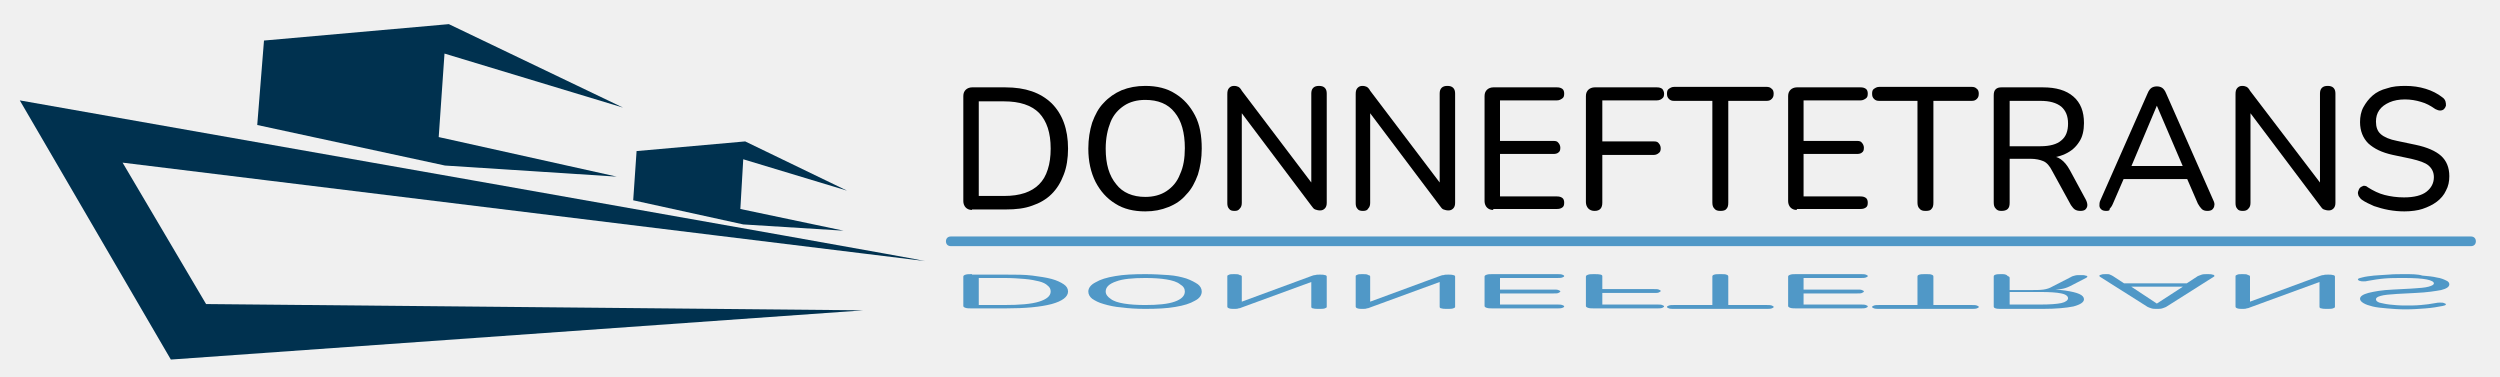
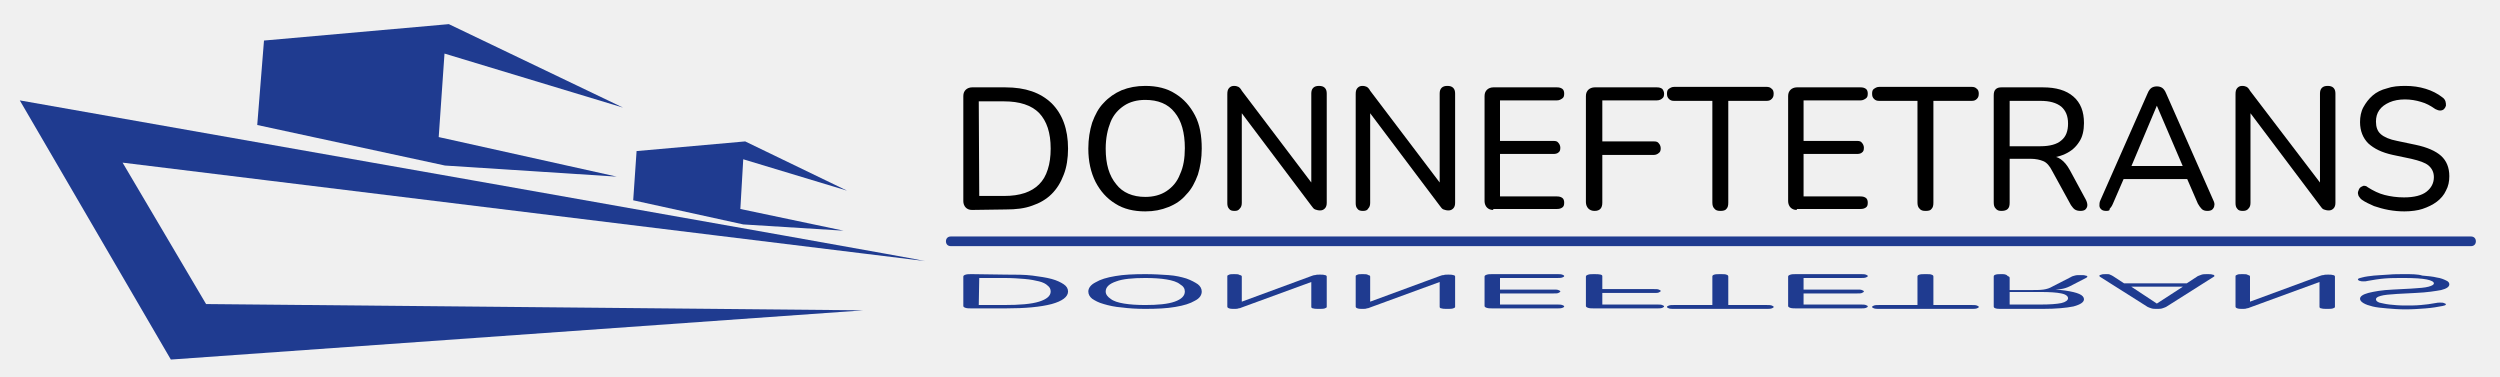
<svg xmlns="http://www.w3.org/2000/svg" version="1.1" id="Слой_1" x="0px" y="0px" viewBox="0 0 518 78" style="enable-background:new 0 0 518 78;" xml:space="preserve">
  <style type="text/css">
- 	.st0{fill:#F2F2F2;}
- 	.st1{fill:#00314F;}
- 	.st2{opacity:0.13;}
- 	.st3{fill:none;stroke:url(#SVGID_1_);stroke-width:3;stroke-miterlimit:10;}
- 	.st4{fill:none;stroke:url(#SVGID_00000163064413777397230410000011297030902110148508_);stroke-width:3;stroke-miterlimit:10;}
- 	.st5{fill:none;stroke:url(#SVGID_00000105385139649756947250000003400580196181331348_);stroke-width:3;stroke-miterlimit:10;}
- 	.st6{fill:none;stroke:url(#SVGID_00000068666067885187883430000017256011402800520105_);stroke-width:3;stroke-miterlimit:10;}
- 	.st7{fill:none;stroke:url(#SVGID_00000111161558146996014450000017828540973118001056_);stroke-width:3;stroke-miterlimit:10;}
- 	.st8{fill:none;stroke:url(#SVGID_00000134229367387125440860000014344494850505013124_);stroke-width:3;stroke-miterlimit:10;}
- 	.st9{fill:none;stroke:#000000;stroke-width:3;stroke-miterlimit:10;}
- 	.st10{opacity:7.000000e-02;}
- 	.st11{fill:none;stroke:url(#SVGID_00000109711239441147112210000012842222423238472639_);stroke-width:3;stroke-miterlimit:10;}
- 	.st12{fill:none;stroke:url(#SVGID_00000080920058161655656080000005412821301603902360_);stroke-width:3;stroke-miterlimit:10;}
- 	.st13{fill:none;stroke:url(#SVGID_00000052824648039062867100000009953730063115438507_);stroke-width:3;stroke-miterlimit:10;}
- 	.st14{fill:none;stroke:url(#SVGID_00000101791286907613257130000000575036049428219543_);stroke-width:3;stroke-miterlimit:10;}
- 	.st15{fill:none;stroke:url(#SVGID_00000096737830686118762950000000928159057113932725_);stroke-width:3;stroke-miterlimit:10;}
- 	.st16{fill:none;stroke:url(#SVGID_00000120543895062365631920000015496753830244348311_);stroke-width:3;stroke-miterlimit:10;}
- 	.st17{fill:none;stroke:url(#SVGID_00000032642336138295251310000009045342835184481959_);stroke-width:3;stroke-miterlimit:10;}
- 	.st18{fill:none;stroke:url(#SVGID_00000051369471985966000800000009827183630142916022_);stroke-width:3;stroke-miterlimit:10;}
- 	.st19{fill:none;stroke:url(#SVGID_00000131350409090011105250000000472111461968810880_);stroke-width:3;stroke-miterlimit:10;}
- 	.st20{fill:none;stroke:url(#SVGID_00000181078548575570360910000004558141175085203347_);stroke-width:3;stroke-miterlimit:10;}
- 	.st21{fill:none;stroke:url(#SVGID_00000157274132229851043200000018347375082110533040_);stroke-width:3;stroke-miterlimit:10;}
- 	.st22{fill:none;stroke:url(#SVGID_00000145039812285116588360000013443097673513836434_);stroke-width:3;stroke-miterlimit:10;}
- 	.st23{fill:#FFFFFF;}
- 	.st24{fill:#5098C7;}
- 	.st25{fill:none;}
- 	.st26{fill:#020C16;}
- 	.st27{opacity:0.29;}
- 	.st28{fill:none;stroke:#00314F;stroke-miterlimit:10;}
- 	.st29{fill:#5098C7;stroke:#FFFFFF;stroke-miterlimit:10;}
- 	.st30{fill:none;stroke:#FFFFFF;stroke-miterlimit:10;}
- 	.st31{fill:#F7931E;stroke:#5098C7;stroke-width:5;stroke-miterlimit:10;}
- 	.st32{fill:none;stroke:#5098C7;stroke-width:5;stroke-miterlimit:10;}
- 	.st33{fill:none;stroke:#5098C7;stroke-width:2;stroke-linecap:round;stroke-miterlimit:10;}
- 	.st34{fill:none;stroke:#4D4D4D;stroke-miterlimit:10;}
- 	.st35{opacity:0.65;fill:url(#SVGID_00000029035135536039705860000012223363526901660041_);}
- 	.st36{opacity:0.69;fill:url(#SVGID_00000031899025688175561760000015814370534809778085_);}
- 	.st37{fill:none;stroke:#FFFFFF;stroke-width:2;stroke-linecap:round;stroke-miterlimit:10;}
- 	.st38{fill:none;stroke:#B3B3B3;stroke-miterlimit:10;}
- 	.st39{fill:none;stroke:#999999;stroke-miterlimit:10;}
- 	.st40{fill:#1E556B;}
- 	.st41{fill:#CFD8DC;}
- 	.st42{fill:none;stroke:#00314F;stroke-width:3;stroke-miterlimit:10;}
- 	.st43{fill-rule:evenodd;clip-rule:evenodd;fill:#231F20;}
- 	.st44{fill-rule:evenodd;clip-rule:evenodd;fill:#58595B;}
- 	.st45{fill-rule:evenodd;clip-rule:evenodd;fill:#FFFFFF;}
- 	.st46{fill-rule:evenodd;clip-rule:evenodd;fill:#EFBA27;}
- 	.st47{fill-rule:evenodd;clip-rule:evenodd;fill:#DEA02E;}
- 	.st48{fill-rule:evenodd;clip-rule:evenodd;fill:#D48B31;}
- 	.st49{fill:#414042;}
- 	.st50{fill-rule:evenodd;clip-rule:evenodd;fill:#939598;}
- 	.st51{fill:#231F20;}
- 	.st52{fill-rule:evenodd;clip-rule:evenodd;fill:#414042;}
- 	.st53{fill-rule:evenodd;clip-rule:evenodd;fill:#808285;}
- 	.st54{fill-rule:evenodd;clip-rule:evenodd;fill:#A7A9AC;}
- 	.st55{fill-rule:evenodd;clip-rule:evenodd;fill:#BCBEC0;}
- 	.st56{fill-rule:evenodd;clip-rule:evenodd;fill:#D1D3D4;}
- 	.st57{fill-rule:evenodd;clip-rule:evenodd;fill:#6D6E71;}
- 	.st58{fill-rule:evenodd;clip-rule:evenodd;fill:#D9252C;}
- 	.st59{fill-rule:evenodd;clip-rule:evenodd;fill:#B9272E;}
- 	.st60{fill-rule:evenodd;clip-rule:evenodd;fill:#FFDD10;}
- 	.st61{fill:#A7A9AC;}
- 	.st62{fill-rule:evenodd;clip-rule:evenodd;fill:#F58220;}
- 	.st63{fill-rule:evenodd;clip-rule:evenodd;fill:#077CA9;}
- 	.st64{fill:#15608A;}
- 	.st65{fill-rule:evenodd;clip-rule:evenodd;fill:#BAD5DE;}
- 	.st66{fill-rule:evenodd;clip-rule:evenodd;fill:#0095DA;}
- 	.st67{fill-rule:evenodd;clip-rule:evenodd;fill:#D3E3EA;}
- 	.st68{fill-rule:evenodd;clip-rule:evenodd;fill:#FACB37;}
- 	.st69{fill:#DEA02E;}
- 	.st70{fill:#FACB37;}
- 	.st71{fill:#58595B;}
- 	.st72{fill-rule:evenodd;clip-rule:evenodd;fill:#E6E7E8;}
- 	.st73{fill-rule:evenodd;clip-rule:evenodd;fill:#ED1C24;}
- 	.st74{fill:#808285;}
- 	.st75{fill-rule:evenodd;clip-rule:evenodd;fill:#11618C;}
- 	.st76{fill:#077CA9;}
- 	.st77{fill:#EFBA27;}
- 	.st78{fill:#6D6E71;}
- 	.st79{fill:#BCBEC0;}
- 	.st80{fill-rule:evenodd;clip-rule:evenodd;fill:#90BFCD;}
- 	.st81{fill:#11618C;}
- 	.st82{fill-rule:evenodd;clip-rule:evenodd;fill:#1A5A81;}
- 	.st83{fill-rule:evenodd;clip-rule:evenodd;fill:#A92930;}
- 	.st84{fill:#D9252C;}
- 	.st85{fill:#A92930;}
- 	.st86{fill:#1A5A81;}
- 	.st87{fill:#5099C8;}
- 	.st88{fill:none;stroke:#5099C8;stroke-width:2;stroke-linecap:round;stroke-miterlimit:10;}
- 	.st89{fill:none;stroke:#5099C8;stroke-width:7;stroke-linecap:round;stroke-miterlimit:10;}
- 	.st90{fill:none;stroke:#5099C8;stroke-width:3;stroke-linecap:round;stroke-miterlimit:10;}
- 	.st91{opacity:0.69;fill:url(#SVGID_00000083804969834674297930000001899578578823464083_);}
- 	.st92{fill:none;stroke:#FFFFFF;stroke-linecap:round;stroke-miterlimit:10;}
+ 	.st0{fill:#1F3B90;}
</style>
  <g>
-     <polygon class="st1" points="127.8,36.6 92.2,34.3 53.3,25.9 54.7,8.4 93,5 129.1,22.3 92.1,11.1 90.9,28.4  " />
-     <polygon class="st1" points="175.5,39.5 154.4,29.3 131.9,31.3 131.2,41.5 154,46.5 174.8,47.8 153.4,43.3 154,33  " />
-     <path class="st1" d="M42.7,63l136.2,1.3L35.4,74.5L4.1,20.8c0,0,187.3,33,187.6,33.3L25.4,33.7L42.7,63z" />
+     <g>
+       <polygon class="st0" points="127.8,36.6 92.2,34.3 53.3,25.9 54.7,8.4 93,5 129.1,22.3 92.1,11.1 90.9,28.4   " />
+       <polygon class="st0" points="175.5,39.5 154.4,29.3 131.9,31.3 131.2,41.5 154,46.5 174.8,47.8 153.4,43.3 154,33   " />
+       <path class="st0" d="M42.7,63l136.2,1.3L35.4,74.5L4.1,20.8c0,0,187.3,33,187.6,33.3L25.4,33.7L42.7,63z" />
+     </g>
  </g>
  <g>
-     <path d="M201.4,43.5c-0.6,0-1-0.2-1.3-0.5s-0.5-0.8-0.5-1.3V19.9c0-0.6,0.2-1,0.5-1.3c0.3-0.3,0.8-0.5,1.3-0.5h6.9   c4.2,0,7.3,1.1,9.6,3.3c2.2,2.2,3.4,5.3,3.4,9.4c0,2-0.3,3.9-0.9,5.4c-0.6,1.6-1.4,2.9-2.5,4c-1.1,1.1-2.5,1.9-4,2.4   c-1.6,0.6-3.4,0.8-5.5,0.8H201.4z M202.9,40.6h5.2c1.6,0,3-0.2,4.2-0.6c1.2-0.4,2.2-1,3-1.8c0.8-0.8,1.4-1.8,1.8-3.1   c0.4-1.2,0.6-2.7,0.6-4.3c0-3.3-0.8-5.7-2.4-7.4c-1.6-1.6-4-2.4-7.3-2.4h-5.2V40.6z" />
-     <path d="M237.3,43.8c-2.4,0-4.5-0.5-6.2-1.6c-1.8-1.1-3.1-2.6-4.1-4.5c-1-2-1.5-4.3-1.5-6.9c0-2,0.3-3.8,0.8-5.4   c0.6-1.6,1.3-3,2.4-4.1c1-1.1,2.3-2,3.7-2.6c1.5-0.6,3.1-0.9,4.9-0.9c2.4,0,4.5,0.5,6.2,1.6c1.8,1.1,3.1,2.6,4.1,4.5   c1,1.9,1.4,4.2,1.4,6.9c0,2-0.3,3.8-0.8,5.4c-0.6,1.6-1.3,3-2.4,4.1c-1,1.2-2.2,2-3.7,2.6S239.1,43.8,237.3,43.8z M237.3,40.8   c1.7,0,3.2-0.4,4.4-1.2c1.2-0.8,2.2-1.9,2.8-3.5c0.7-1.5,1-3.3,1-5.4c0-3.2-0.7-5.7-2.1-7.4c-1.4-1.8-3.5-2.6-6.1-2.6   c-1.7,0-3.2,0.4-4.4,1.2c-1.2,0.8-2.2,1.9-2.8,3.4c-0.6,1.5-1,3.3-1,5.5c0,3.2,0.7,5.6,2.2,7.4C232.6,39.9,234.7,40.8,237.3,40.8z" />
-     <path d="M255.8,43.7c-0.5,0-0.9-0.1-1.1-0.4c-0.3-0.3-0.4-0.7-0.4-1.2V19.5c0-0.6,0.1-1,0.4-1.3c0.3-0.3,0.6-0.4,1-0.4   c0.4,0,0.7,0.1,0.9,0.2s0.5,0.4,0.7,0.8L272.6,39h-0.9V19.4c0-0.5,0.1-0.9,0.4-1.2c0.3-0.3,0.7-0.4,1.2-0.4s0.9,0.1,1.2,0.4   s0.4,0.7,0.4,1.2v22.6c0,0.5-0.1,0.9-0.4,1.2c-0.3,0.3-0.6,0.4-1,0.4c-0.4,0-0.7-0.1-1-0.2s-0.5-0.4-0.8-0.8l-15.2-20.2h0.8v19.6   c0,0.5-0.1,0.9-0.4,1.2C256.6,43.6,256.3,43.7,255.8,43.7z" />
-     <path d="M282.4,43.7c-0.5,0-0.9-0.1-1.1-0.4c-0.3-0.3-0.4-0.7-0.4-1.2V19.5c0-0.6,0.1-1,0.4-1.3c0.3-0.3,0.6-0.4,1-0.4   c0.4,0,0.7,0.1,0.9,0.2s0.5,0.4,0.7,0.8L299.2,39h-0.9V19.4c0-0.5,0.1-0.9,0.4-1.2c0.3-0.3,0.7-0.4,1.2-0.4s0.9,0.1,1.2,0.4   s0.4,0.7,0.4,1.2v22.6c0,0.5-0.1,0.9-0.4,1.2c-0.3,0.3-0.6,0.4-1,0.4c-0.4,0-0.7-0.1-1-0.2s-0.5-0.4-0.8-0.8l-15.2-20.2h0.8v19.6   c0,0.5-0.1,0.9-0.4,1.2C283.3,43.6,282.9,43.7,282.4,43.7z" />
-     <path d="M309.4,43.5c-0.6,0-1-0.2-1.3-0.5s-0.5-0.8-0.5-1.3V19.9c0-0.6,0.2-1,0.5-1.3c0.3-0.3,0.8-0.5,1.3-0.5h13.2   c0.5,0,0.8,0.1,1.1,0.3c0.3,0.2,0.4,0.6,0.4,1c0,0.5-0.1,0.8-0.4,1c-0.3,0.2-0.6,0.4-1.1,0.4h-11.8v8.4h11.1c0.5,0,0.8,0.1,1,0.4   c0.2,0.2,0.4,0.6,0.4,1c0,0.5-0.1,0.8-0.4,1c-0.2,0.2-0.6,0.3-1,0.3h-11.1v8.8h11.8c0.5,0,0.8,0.1,1.1,0.3c0.3,0.2,0.4,0.6,0.4,1   c0,0.5-0.1,0.8-0.4,1s-0.6,0.3-1.1,0.3H309.4z" />
-     <path d="M330.4,43.7c-0.6,0-1-0.2-1.3-0.5c-0.3-0.3-0.5-0.8-0.5-1.3v-22c0-0.6,0.2-1,0.5-1.3c0.3-0.3,0.8-0.5,1.3-0.5h12.9   c0.5,0,0.8,0.1,1.1,0.3c0.2,0.2,0.4,0.6,0.4,1c0,0.5-0.1,0.8-0.4,1c-0.2,0.2-0.6,0.4-1.1,0.4H332v8.5h10.7c0.5,0,0.8,0.1,1,0.4   c0.2,0.2,0.4,0.6,0.4,1c0,0.5-0.1,0.8-0.4,1c-0.2,0.2-0.6,0.4-1,0.4H332v9.9C332,43.1,331.5,43.7,330.4,43.7z" />
-     <path d="M356.5,43.7c-0.6,0-1-0.1-1.3-0.5c-0.3-0.3-0.4-0.7-0.4-1.3V20.9h-7.9c-0.5,0-0.8-0.1-1.1-0.4c-0.3-0.3-0.4-0.6-0.4-1.1   c0-0.5,0.1-0.8,0.4-1c0.3-0.2,0.6-0.4,1.1-0.4H366c0.5,0,0.8,0.1,1.1,0.4c0.3,0.2,0.4,0.6,0.4,1c0,0.5-0.1,0.8-0.4,1.1   s-0.6,0.4-1.1,0.4h-7.9V42c0,0.6-0.1,1-0.4,1.3C357.5,43.6,357,43.7,356.5,43.7z" />
-     <path d="M372.3,43.5c-0.6,0-1-0.2-1.3-0.5s-0.5-0.8-0.5-1.3V19.9c0-0.6,0.2-1,0.5-1.3c0.3-0.3,0.8-0.5,1.3-0.5h13.2   c0.5,0,0.8,0.1,1.1,0.3c0.3,0.2,0.4,0.6,0.4,1c0,0.5-0.1,0.8-0.4,1c-0.3,0.2-0.6,0.4-1.1,0.4h-11.8v8.4h11.1c0.5,0,0.8,0.1,1,0.4   c0.2,0.2,0.4,0.6,0.4,1c0,0.5-0.1,0.8-0.4,1c-0.2,0.2-0.6,0.3-1,0.3h-11.1v8.8h11.8c0.5,0,0.8,0.1,1.1,0.3c0.3,0.2,0.4,0.6,0.4,1   c0,0.5-0.1,0.8-0.4,1s-0.6,0.3-1.1,0.3H372.3z" />
-     <path d="M399,43.7c-0.6,0-1-0.1-1.3-0.5c-0.3-0.3-0.4-0.7-0.4-1.3V20.9h-7.9c-0.5,0-0.8-0.1-1.1-0.4c-0.3-0.3-0.4-0.6-0.4-1.1   c0-0.5,0.1-0.8,0.4-1c0.3-0.2,0.6-0.4,1.1-0.4h19.1c0.5,0,0.8,0.1,1.1,0.4c0.3,0.2,0.4,0.6,0.4,1c0,0.5-0.1,0.8-0.4,1.1   s-0.6,0.4-1.1,0.4h-7.9V42c0,0.6-0.1,1-0.4,1.3C400,43.6,399.6,43.7,399,43.7z" />
-     <path d="M414.7,43.7c-0.5,0-0.9-0.1-1.2-0.5c-0.3-0.3-0.4-0.7-0.4-1.3V19.8c0-0.6,0.1-1,0.4-1.3c0.3-0.3,0.7-0.4,1.2-0.4h8.6   c2.7,0,4.8,0.6,6.3,1.9c1.5,1.3,2.2,3.1,2.2,5.5c0,1.5-0.3,2.9-1,3.9c-0.7,1.1-1.6,1.9-2.9,2.5c-1.3,0.6-2.8,0.9-4.6,0.9l0.4-0.5   h0.8c1,0,1.8,0.2,2.5,0.7c0.7,0.5,1.3,1.2,1.9,2.3l3.3,6.1c0.2,0.4,0.3,0.8,0.3,1.1c0,0.4-0.2,0.7-0.4,0.9c-0.2,0.2-0.6,0.3-1,0.3   c-0.5,0-0.9-0.1-1.2-0.3s-0.5-0.5-0.8-0.9l-3.9-7.1c-0.5-1-1.1-1.7-1.8-2c-0.7-0.3-1.6-0.5-2.7-0.5h-4.3V42c0,0.6-0.1,1-0.4,1.3   C415.7,43.6,415.2,43.7,414.7,43.7z M416.4,30.3h6.4c1.9,0,3.4-0.4,4.3-1.2c1-0.8,1.4-2,1.4-3.5c0-1.6-0.5-2.7-1.4-3.5   c-1-0.8-2.4-1.2-4.3-1.2h-6.4V30.3z" />
-     <path d="M436.4,43.7c-0.4,0-0.8-0.1-1-0.3S435,43,435,42.6c0-0.3,0-0.7,0.2-1.1l9.8-22.2c0.2-0.5,0.5-0.9,0.8-1.1   c0.3-0.2,0.7-0.3,1.1-0.3c0.4,0,0.8,0.1,1.1,0.3c0.3,0.2,0.6,0.6,0.8,1.1l9.8,22.2c0.2,0.4,0.3,0.8,0.2,1.1c0,0.3-0.2,0.6-0.4,0.8   c-0.2,0.2-0.6,0.3-1,0.3c-0.5,0-0.9-0.1-1.2-0.4s-0.5-0.6-0.8-1.1l-2.6-6l1.5,0.9h-15.4l1.5-0.9l-2.6,6c-0.2,0.5-0.5,0.9-0.7,1.1   C437.2,43.6,436.9,43.7,436.4,43.7z M446.9,21.9l-5.6,13.3l-0.9-0.8h13l-0.8,0.8L446.9,21.9L446.9,21.9z" />
-     <path d="M464.7,43.7c-0.5,0-0.9-0.1-1.1-0.4c-0.3-0.3-0.4-0.7-0.4-1.2V19.5c0-0.6,0.1-1,0.4-1.3c0.3-0.3,0.6-0.4,1-0.4   c0.4,0,0.7,0.1,0.9,0.2s0.5,0.4,0.7,0.8L481.6,39h-0.9V19.4c0-0.5,0.1-0.9,0.4-1.2c0.3-0.3,0.7-0.4,1.2-0.4s0.9,0.1,1.2,0.4   s0.4,0.7,0.4,1.2v22.6c0,0.5-0.1,0.9-0.4,1.2c-0.3,0.3-0.6,0.4-1,0.4c-0.4,0-0.7-0.1-1-0.2s-0.5-0.4-0.8-0.8l-15.2-20.2h0.8v19.6   c0,0.5-0.1,0.9-0.4,1.2C465.6,43.6,465.2,43.7,464.7,43.7z" />
-     <path d="M498.2,43.8c-1.1,0-2.2-0.1-3.3-0.3c-1.1-0.2-2.1-0.5-3-0.8c-0.9-0.4-1.8-0.8-2.5-1.3c-0.3-0.2-0.5-0.5-0.7-0.8   c-0.1-0.3-0.2-0.6-0.1-0.9c0.1-0.3,0.2-0.6,0.4-0.8c0.2-0.2,0.5-0.3,0.7-0.4c0.3,0,0.6,0,0.9,0.3c1.1,0.7,2.3,1.3,3.5,1.6   c1.2,0.3,2.5,0.5,4,0.5c2.1,0,3.7-0.4,4.7-1.2c1-0.8,1.5-1.8,1.5-3c0-1-0.4-1.8-1.1-2.4c-0.7-0.6-1.9-1-3.6-1.4l-3.8-0.8   c-2.3-0.5-3.9-1.3-5.1-2.4c-1.1-1.1-1.7-2.6-1.7-4.4c0-1.1,0.2-2.2,0.7-3.1c0.5-0.9,1.1-1.7,1.9-2.4c0.8-0.7,1.8-1.2,3-1.5   c1.1-0.4,2.4-0.5,3.8-0.5c1.5,0,2.9,0.2,4.2,0.6s2.5,1,3.5,1.8c0.3,0.2,0.5,0.5,0.6,0.8c0.1,0.3,0.1,0.6,0.1,0.9   c-0.1,0.3-0.2,0.5-0.4,0.7c-0.2,0.2-0.5,0.3-0.8,0.3c-0.3,0-0.6-0.1-1-0.3c-1-0.7-1.9-1.2-3-1.5c-1-0.3-2.1-0.5-3.3-0.5   c-1.2,0-2.3,0.2-3.2,0.6c-0.9,0.4-1.6,0.9-2.1,1.6c-0.5,0.7-0.7,1.5-0.7,2.4c0,1.1,0.3,2,1,2.6c0.7,0.6,1.8,1.1,3.4,1.4l3.8,0.8   c2.4,0.5,4.2,1.3,5.3,2.3s1.7,2.4,1.7,4.2c0,1.1-0.2,2.1-0.7,3c-0.4,0.9-1.1,1.7-1.9,2.3c-0.8,0.6-1.8,1.1-3,1.5   C501,43.6,499.6,43.8,498.2,43.8z" />
+     <path d="M201.4,43.5c-0.6,0-1-0.2-1.3-0.5s-0.5-0.8-0.5-1.3V19.9c0-0.6,0.2-1,0.5-1.3s0.8-0.5,1.3-0.5h6.9c4.2,0,7.3,1.1,9.6,3.3   c2.2,2.2,3.4,5.3,3.4,9.4c0,2-0.3,3.9-0.9,5.4c-0.6,1.6-1.4,2.9-2.5,4s-2.5,1.9-4,2.4c-1.6,0.6-3.4,0.8-5.5,0.8L201.4,43.5   L201.4,43.5z M202.9,40.6h5.2c1.6,0,3-0.2,4.2-0.6c1.2-0.4,2.2-1,3-1.8s1.4-1.8,1.8-3.1c0.4-1.2,0.6-2.7,0.6-4.3   c0-3.3-0.8-5.7-2.4-7.4c-1.6-1.6-4-2.4-7.3-2.4h-5.2L202.9,40.6L202.9,40.6z" />
+     <path d="M237.3,43.8c-2.4,0-4.5-0.5-6.2-1.6c-1.8-1.1-3.1-2.6-4.1-4.5c-1-2-1.5-4.3-1.5-6.9c0-2,0.3-3.8,0.8-5.4   c0.6-1.6,1.3-3,2.4-4.1c1-1.1,2.3-2,3.7-2.6c1.5-0.6,3.1-0.9,4.9-0.9c2.4,0,4.5,0.5,6.2,1.6c1.8,1.1,3.1,2.6,4.1,4.5   s1.4,4.2,1.4,6.9c0,2-0.3,3.8-0.8,5.4c-0.6,1.6-1.3,3-2.4,4.1c-1,1.2-2.2,2-3.7,2.6S239.1,43.8,237.3,43.8z M237.3,40.8   c1.7,0,3.2-0.4,4.4-1.2s2.2-1.9,2.8-3.5c0.7-1.5,1-3.3,1-5.4c0-3.2-0.7-5.7-2.1-7.4c-1.4-1.8-3.5-2.6-6.1-2.6   c-1.7,0-3.2,0.4-4.4,1.2c-1.2,0.8-2.2,1.9-2.8,3.4s-1,3.3-1,5.5c0,3.2,0.7,5.6,2.2,7.4C232.6,39.9,234.7,40.8,237.3,40.8z" />
+     <path d="M255.8,43.7c-0.5,0-0.9-0.1-1.1-0.4c-0.3-0.3-0.4-0.7-0.4-1.2V19.5c0-0.6,0.1-1,0.4-1.3c0.3-0.3,0.6-0.4,1-0.4   c0.4,0,0.7,0.1,0.9,0.2s0.5,0.4,0.7,0.8L272.6,39h-0.9V19.4c0-0.5,0.1-0.9,0.4-1.2c0.3-0.3,0.7-0.4,1.2-0.4s0.9,0.1,1.2,0.4   s0.4,0.7,0.4,1.2V42c0,0.5-0.1,0.9-0.4,1.2s-0.6,0.4-1,0.4s-0.7-0.1-1-0.2s-0.5-0.4-0.8-0.8l-15.2-20.2h0.8V42   c0,0.5-0.1,0.9-0.4,1.2C256.6,43.6,256.3,43.7,255.8,43.7z" />
+     <path d="M282.4,43.7c-0.5,0-0.9-0.1-1.1-0.4c-0.3-0.3-0.4-0.7-0.4-1.2V19.5c0-0.6,0.1-1,0.4-1.3s0.6-0.4,1-0.4s0.7,0.1,0.9,0.2   s0.5,0.4,0.7,0.8L299.2,39h-0.9V19.4c0-0.5,0.1-0.9,0.4-1.2c0.3-0.3,0.7-0.4,1.2-0.4s0.9,0.1,1.2,0.4s0.4,0.7,0.4,1.2V42   c0,0.5-0.1,0.9-0.4,1.2s-0.6,0.4-1,0.4s-0.7-0.1-1-0.2s-0.5-0.4-0.8-0.8l-15.2-20.2h0.8V42c0,0.5-0.1,0.9-0.4,1.2   C283.3,43.6,282.9,43.7,282.4,43.7z" />
+     <path d="M309.4,43.5c-0.6,0-1-0.2-1.3-0.5s-0.5-0.8-0.5-1.3V19.9c0-0.6,0.2-1,0.5-1.3s0.8-0.5,1.3-0.5h13.2c0.5,0,0.8,0.1,1.1,0.3   c0.3,0.2,0.4,0.6,0.4,1c0,0.5-0.1,0.8-0.4,1s-0.6,0.4-1.1,0.4h-11.8v8.4h11.1c0.5,0,0.8,0.1,1,0.4c0.2,0.2,0.4,0.6,0.4,1   c0,0.5-0.1,0.8-0.4,1c-0.2,0.2-0.6,0.3-1,0.3h-11.1v8.8h11.8c0.5,0,0.8,0.1,1.1,0.3c0.3,0.2,0.4,0.6,0.4,1c0,0.5-0.1,0.8-0.4,1   s-0.6,0.3-1.1,0.3h-13.2V43.5z" />
+     <path d="M330.4,43.7c-0.6,0-1-0.2-1.3-0.5s-0.5-0.8-0.5-1.3v-22c0-0.6,0.2-1,0.5-1.3s0.8-0.5,1.3-0.5h12.9c0.5,0,0.8,0.1,1.1,0.3   c0.2,0.2,0.4,0.6,0.4,1c0,0.5-0.1,0.8-0.4,1c-0.2,0.2-0.6,0.4-1.1,0.4H332v8.5h10.7c0.5,0,0.8,0.1,1,0.4c0.2,0.2,0.4,0.6,0.4,1   c0,0.5-0.1,0.8-0.4,1c-0.2,0.2-0.6,0.4-1,0.4H332V42C332,43.1,331.5,43.7,330.4,43.7z" />
+     <path d="M356.5,43.7c-0.6,0-1-0.1-1.3-0.5c-0.3-0.3-0.4-0.7-0.4-1.3v-21h-7.9c-0.5,0-0.8-0.1-1.1-0.4c-0.3-0.3-0.4-0.6-0.4-1.1   s0.1-0.8,0.4-1s0.6-0.4,1.1-0.4H366c0.5,0,0.8,0.1,1.1,0.4c0.3,0.2,0.4,0.6,0.4,1c0,0.5-0.1,0.8-0.4,1.1s-0.6,0.4-1.1,0.4h-7.9V42   c0,0.6-0.1,1-0.4,1.3C357.5,43.6,357,43.7,356.5,43.7z" />
+     <path d="M372.3,43.5c-0.6,0-1-0.2-1.3-0.5s-0.5-0.8-0.5-1.3V19.9c0-0.6,0.2-1,0.5-1.3s0.8-0.5,1.3-0.5h13.2c0.5,0,0.8,0.1,1.1,0.3   c0.3,0.2,0.4,0.6,0.4,1c0,0.5-0.1,0.8-0.4,1s-0.6,0.4-1.1,0.4h-11.8v8.4h11.1c0.5,0,0.8,0.1,1,0.4c0.2,0.2,0.4,0.6,0.4,1   c0,0.5-0.1,0.8-0.4,1c-0.2,0.2-0.6,0.3-1,0.3h-11.1v8.8h11.8c0.5,0,0.8,0.1,1.1,0.3c0.3,0.2,0.4,0.6,0.4,1c0,0.5-0.1,0.8-0.4,1   s-0.6,0.3-1.1,0.3h-13.2V43.5z" />
+     <path d="M399,43.7c-0.6,0-1-0.1-1.3-0.5c-0.3-0.3-0.4-0.7-0.4-1.3v-21h-7.9c-0.5,0-0.8-0.1-1.1-0.4c-0.3-0.3-0.4-0.6-0.4-1.1   s0.1-0.8,0.4-1s0.6-0.4,1.1-0.4h19.1c0.5,0,0.8,0.1,1.1,0.4c0.3,0.2,0.4,0.6,0.4,1c0,0.5-0.1,0.8-0.4,1.1s-0.6,0.4-1.1,0.4h-7.9V42   c0,0.6-0.1,1-0.4,1.3C400,43.6,399.6,43.7,399,43.7z" />
+     <path d="M414.7,43.7c-0.5,0-0.9-0.1-1.2-0.5c-0.3-0.3-0.4-0.7-0.4-1.3V19.8c0-0.6,0.1-1,0.4-1.3s0.7-0.4,1.2-0.4h8.6   c2.7,0,4.8,0.6,6.3,1.9s2.2,3.1,2.2,5.5c0,1.5-0.3,2.9-1,3.9c-0.7,1.1-1.6,1.9-2.9,2.5s-2.8,0.9-4.6,0.9l0.4-0.5h0.8   c1,0,1.8,0.2,2.5,0.7s1.3,1.2,1.9,2.3l3.3,6.1c0.2,0.4,0.3,0.8,0.3,1.1c0,0.4-0.2,0.7-0.4,0.9c-0.2,0.2-0.6,0.3-1,0.3   c-0.5,0-0.9-0.1-1.2-0.3s-0.5-0.5-0.8-0.9l-3.9-7.1c-0.5-1-1.1-1.7-1.8-2c-0.7-0.3-1.6-0.5-2.7-0.5h-4.3V42c0,0.6-0.1,1-0.4,1.3   S415.2,43.7,414.7,43.7z M416.4,30.3h6.4c1.9,0,3.4-0.4,4.3-1.2c1-0.8,1.4-2,1.4-3.5c0-1.6-0.5-2.7-1.4-3.5c-1-0.8-2.4-1.2-4.3-1.2   h-6.4V30.3z" />
+     <path d="M436.4,43.7c-0.4,0-0.8-0.1-1-0.3S435,43,435,42.6c0-0.3,0-0.7,0.2-1.1l9.8-22.2c0.2-0.5,0.5-0.9,0.8-1.1s0.7-0.3,1.1-0.3   s0.8,0.1,1.1,0.3c0.3,0.2,0.6,0.6,0.8,1.1l9.8,22.2c0.2,0.4,0.3,0.8,0.2,1.1c0,0.3-0.2,0.6-0.4,0.8c-0.2,0.2-0.6,0.3-1,0.3   c-0.5,0-0.9-0.1-1.2-0.4s-0.5-0.6-0.8-1.1l-2.6-6l1.5,0.9h-15.4l1.5-0.9l-2.6,6c-0.2,0.5-0.5,0.9-0.7,1.1   C437.2,43.6,436.9,43.7,436.4,43.7z M446.9,21.9l-5.6,13.3l-0.9-0.8h13l-0.8,0.8L446.9,21.9L446.9,21.9z" />
+     <path d="M464.7,43.7c-0.5,0-0.9-0.1-1.1-0.4c-0.3-0.3-0.4-0.7-0.4-1.2V19.5c0-0.6,0.1-1,0.4-1.3s0.6-0.4,1-0.4s0.7,0.1,0.9,0.2   s0.5,0.4,0.7,0.8L481.6,39h-0.9V19.4c0-0.5,0.1-0.9,0.4-1.2c0.3-0.3,0.7-0.4,1.2-0.4s0.9,0.1,1.2,0.4s0.4,0.7,0.4,1.2V42   c0,0.5-0.1,0.9-0.4,1.2s-0.6,0.4-1,0.4s-0.7-0.1-1-0.2s-0.5-0.4-0.8-0.8l-15.2-20.2h0.8V42c0,0.5-0.1,0.9-0.4,1.2   C465.6,43.6,465.2,43.7,464.7,43.7z" />
+     <path d="M498.2,43.8c-1.1,0-2.2-0.1-3.3-0.3c-1.1-0.2-2.1-0.5-3-0.8c-0.9-0.4-1.8-0.8-2.5-1.3c-0.3-0.2-0.5-0.5-0.7-0.8   c-0.1-0.3-0.2-0.6-0.1-0.9c0.1-0.3,0.2-0.6,0.4-0.8c0.2-0.2,0.5-0.3,0.7-0.4c0.3,0,0.6,0,0.9,0.3c1.1,0.7,2.3,1.3,3.5,1.6   s2.5,0.5,4,0.5c2.1,0,3.7-0.4,4.7-1.2s1.5-1.8,1.5-3c0-1-0.4-1.8-1.1-2.4c-0.7-0.6-1.9-1-3.6-1.4l-3.8-0.8   c-2.3-0.5-3.9-1.3-5.1-2.4c-1.1-1.1-1.7-2.6-1.7-4.4c0-1.1,0.2-2.2,0.7-3.1s1.1-1.7,1.9-2.4c0.8-0.7,1.8-1.2,3-1.5   c1.1-0.4,2.4-0.5,3.8-0.5c1.5,0,2.9,0.2,4.2,0.6s2.5,1,3.5,1.8c0.3,0.2,0.5,0.5,0.6,0.8s0.1,0.6,0.1,0.9c-0.1,0.3-0.2,0.5-0.4,0.7   c-0.2,0.2-0.5,0.3-0.8,0.3s-0.6-0.1-1-0.3c-1-0.7-1.9-1.2-3-1.5c-1-0.3-2.1-0.5-3.3-0.5c-1.2,0-2.3,0.2-3.2,0.6   c-0.9,0.4-1.6,0.9-2.1,1.6s-0.7,1.5-0.7,2.4c0,1.1,0.3,2,1,2.6s1.8,1.1,3.4,1.4l3.8,0.8c2.4,0.5,4.2,1.3,5.3,2.3   c1.1,1,1.7,2.4,1.7,4.2c0,1.1-0.2,2.1-0.7,3c-0.4,0.9-1.1,1.7-1.9,2.3s-1.8,1.1-3,1.5C501,43.6,499.6,43.8,498.2,43.8z" />
  </g>
  <g>
    <g>
-       <path class="st24" d="M201.4,56.8c-0.6,0-1,0-1.3,0.1s-0.5,0.2-0.5,0.4v6.1c0,0.2,0.2,0.3,0.5,0.4c0.3,0.1,0.8,0.1,1.3,0.1h6.9    c4.2,0,7.3-0.3,9.6-0.9c2.2-0.6,3.4-1.5,3.4-2.6c0-0.6-0.3-1.1-0.9-1.5c-0.6-0.4-1.4-0.8-2.5-1.1c-1.1-0.3-2.5-0.5-4-0.7    c-1.6-0.2-3.4-0.2-5.5-0.2H201.4z M202.9,57.6h5.2c1.6,0,3,0.1,4.2,0.2c1.2,0.1,2.2,0.3,3,0.5c0.8,0.2,1.4,0.5,1.8,0.9    c0.4,0.3,0.6,0.7,0.6,1.2c0,0.9-0.8,1.6-2.4,2.1c-1.6,0.5-4,0.7-7.3,0.7h-5.2V57.6z" />
+       <path class="st0" d="M201.4,56.8c-0.6,0-1,0-1.3,0.1s-0.5,0.2-0.5,0.4v6.1c0,0.2,0.2,0.3,0.5,0.4c0.3,0.1,0.8,0.1,1.3,0.1h6.9    c4.2,0,7.3-0.3,9.6-0.9c2.2-0.6,3.4-1.5,3.4-2.6c0-0.6-0.3-1.1-0.9-1.5c-0.6-0.4-1.4-0.8-2.5-1.1s-2.5-0.5-4-0.7    c-1.6-0.2-3.4-0.2-5.5-0.2L201.4,56.8L201.4,56.8z M202.9,57.6h5.2c1.6,0,3,0.1,4.2,0.2c1.2,0.1,2.2,0.3,3,0.5s1.4,0.5,1.8,0.9    c0.4,0.3,0.6,0.7,0.6,1.2c0,0.9-0.8,1.6-2.4,2.1c-1.6,0.5-4,0.7-7.3,0.7h-5.2L202.9,57.6L202.9,57.6z" />
    </g>
    <g>
-       <path class="st24" d="M237.3,56.8c-2.4,0-4.5,0.1-6.2,0.4c-1.8,0.3-3.1,0.7-4.1,1.3c-1,0.5-1.5,1.2-1.5,1.9c0,0.6,0.3,1.1,0.8,1.5    c0.6,0.4,1.3,0.8,2.4,1.1c1,0.3,2.3,0.6,3.7,0.7c1.5,0.2,3.1,0.3,4.9,0.3c2.4,0,4.5-0.1,6.2-0.4c1.8-0.3,3.1-0.7,4.1-1.3    c1-0.5,1.4-1.2,1.4-1.9c0-0.6-0.3-1.1-0.8-1.5c-0.6-0.4-1.3-0.8-2.4-1.2c-1-0.3-2.2-0.6-3.7-0.7S239.1,56.8,237.3,56.8z     M237.3,57.6c1.7,0,3.2,0.1,4.4,0.3c1.2,0.2,2.2,0.5,2.8,1c0.7,0.4,1,0.9,1,1.5c0,0.9-0.7,1.6-2.1,2.1c-1.4,0.5-3.5,0.7-6.1,0.7    c-1.7,0-3.2-0.1-4.4-0.3c-1.2-0.2-2.2-0.5-2.8-1c-0.6-0.4-1-0.9-1-1.5c0-0.9,0.7-1.6,2.2-2.1C232.6,57.8,234.7,57.6,237.3,57.6z" />
+       <path class="st0" d="M237.3,56.8c-2.4,0-4.5,0.1-6.2,0.4c-1.8,0.3-3.1,0.7-4.1,1.3c-1,0.5-1.5,1.2-1.5,1.9c0,0.6,0.3,1.1,0.8,1.5    c0.6,0.4,1.3,0.8,2.4,1.1c1,0.3,2.3,0.6,3.7,0.7c1.5,0.2,3.1,0.3,4.9,0.3c2.4,0,4.5-0.1,6.2-0.4c1.8-0.3,3.1-0.7,4.1-1.3    c1-0.5,1.4-1.2,1.4-1.9c0-0.6-0.3-1.1-0.8-1.5c-0.6-0.4-1.3-0.8-2.4-1.2c-1-0.3-2.2-0.6-3.7-0.7S239.1,56.8,237.3,56.8z     M237.3,57.6c1.7,0,3.2,0.1,4.4,0.3s2.2,0.5,2.8,1c0.7,0.4,1,0.9,1,1.5c0,0.9-0.7,1.6-2.1,2.1c-1.4,0.5-3.5,0.7-6.1,0.7    c-1.7,0-3.2-0.1-4.4-0.3s-2.2-0.5-2.8-1c-0.6-0.4-1-0.9-1-1.5c0-0.9,0.7-1.6,2.2-2.1C232.6,57.8,234.7,57.6,237.3,57.6z" />
    </g>
    <g>
-       <path class="st24" d="M255.8,56.8c-0.5,0-0.9,0-1.1,0.1c-0.3,0.1-0.4,0.2-0.4,0.3v6.3c0,0.2,0.1,0.3,0.4,0.4    c0.3,0.1,0.6,0.1,1,0.1c0.4,0,0.7,0,0.9-0.1c0.2,0,0.5-0.1,0.7-0.2l15.3-5.6h-0.9v5.5c0,0.1,0.1,0.3,0.4,0.3    c0.3,0.1,0.7,0.1,1.2,0.1s0.9,0,1.2-0.1s0.4-0.2,0.4-0.3v-6.3c0-0.1-0.1-0.3-0.4-0.3c-0.3-0.1-0.6-0.1-1-0.1c-0.4,0-0.7,0-1,0.1    c-0.3,0-0.5,0.1-0.8,0.2l-15.2,5.6h0.8v-5.5c0-0.1-0.1-0.3-0.4-0.3C256.6,56.8,256.3,56.8,255.8,56.8z" />
+       <path class="st0" d="M255.8,56.8c-0.5,0-0.9,0-1.1,0.1c-0.3,0.1-0.4,0.2-0.4,0.3v6.3c0,0.2,0.1,0.3,0.4,0.4c0.3,0.1,0.6,0.1,1,0.1    c0.4,0,0.7,0,0.9-0.1c0.2,0,0.5-0.1,0.7-0.2l15.3-5.6h-0.9v5.5c0,0.1,0.1,0.3,0.4,0.3c0.3,0.1,0.7,0.1,1.2,0.1s0.9,0,1.2-0.1    s0.4-0.2,0.4-0.3v-6.3c0-0.1-0.1-0.3-0.4-0.3c-0.3-0.1-0.6-0.1-1-0.1s-0.7,0-1,0.1c-0.3,0-0.5,0.1-0.8,0.2l-15.2,5.6h0.8v-5.5    c0-0.1-0.1-0.3-0.4-0.3C256.6,56.8,256.3,56.8,255.8,56.8z" />
    </g>
    <g>
-       <path class="st24" d="M282.4,56.8c-0.5,0-0.9,0-1.1,0.1c-0.3,0.1-0.4,0.2-0.4,0.3v6.3c0,0.2,0.1,0.3,0.4,0.4    c0.3,0.1,0.6,0.1,1,0.1c0.4,0,0.7,0,0.9-0.1c0.2,0,0.5-0.1,0.7-0.2l15.3-5.6h-0.9v5.5c0,0.1,0.1,0.3,0.4,0.3    c0.3,0.1,0.7,0.1,1.2,0.1s0.9,0,1.2-0.1s0.4-0.2,0.4-0.3v-6.3c0-0.1-0.1-0.3-0.4-0.3c-0.3-0.1-0.6-0.1-1-0.1c-0.4,0-0.7,0-1,0.1    c-0.3,0-0.5,0.1-0.8,0.2l-15.2,5.6h0.8v-5.5c0-0.1-0.1-0.3-0.4-0.3C283.3,56.8,282.9,56.8,282.4,56.8z" />
+       <path class="st0" d="M282.4,56.8c-0.5,0-0.9,0-1.1,0.1c-0.3,0.1-0.4,0.2-0.4,0.3v6.3c0,0.2,0.1,0.3,0.4,0.4c0.3,0.1,0.6,0.1,1,0.1    s0.7,0,0.9-0.1c0.2,0,0.5-0.1,0.7-0.2l15.3-5.6h-0.9v5.5c0,0.1,0.1,0.3,0.4,0.3c0.3,0.1,0.7,0.1,1.2,0.1s0.9,0,1.2-0.1    s0.4-0.2,0.4-0.3v-6.3c0-0.1-0.1-0.3-0.4-0.3c-0.3-0.1-0.6-0.1-1-0.1s-0.7,0-1,0.1c-0.3,0-0.5,0.1-0.8,0.2l-15.2,5.6h0.8v-5.5    c0-0.1-0.1-0.3-0.4-0.3C283.3,56.8,282.9,56.8,282.4,56.8z" />
    </g>
    <g>
-       <path class="st24" d="M309.4,56.8c-0.6,0-1,0-1.3,0.1s-0.5,0.2-0.5,0.4v6.1c0,0.2,0.2,0.3,0.5,0.4c0.3,0.1,0.8,0.1,1.3,0.1h13.2    c0.5,0,0.8,0,1.1-0.1c0.3-0.1,0.4-0.2,0.4-0.3c0-0.1-0.1-0.2-0.4-0.3c-0.3-0.1-0.6-0.1-1.1-0.1h-11.8v-2.3h11.1c0.5,0,0.8,0,1-0.1    c0.2-0.1,0.4-0.2,0.4-0.3c0-0.1-0.1-0.2-0.4-0.3c-0.2-0.1-0.6-0.1-1-0.1h-11.1v-2.4h11.8c0.5,0,0.8,0,1.1-0.1    c0.3-0.1,0.4-0.2,0.4-0.3c0-0.1-0.1-0.2-0.4-0.3s-0.6-0.1-1.1-0.1H309.4z" />
+       <path class="st0" d="M309.4,56.8c-0.6,0-1,0-1.3,0.1s-0.5,0.2-0.5,0.4v6.1c0,0.2,0.2,0.3,0.5,0.4c0.3,0.1,0.8,0.1,1.3,0.1h13.2    c0.5,0,0.8,0,1.1-0.1c0.3-0.1,0.4-0.2,0.4-0.3s-0.1-0.2-0.4-0.3s-0.6-0.1-1.1-0.1h-11.8v-2.3h11.1c0.5,0,0.8,0,1-0.1    s0.4-0.2,0.4-0.3s-0.1-0.2-0.4-0.3c-0.2-0.1-0.6-0.1-1-0.1h-11.1v-2.4h11.8c0.5,0,0.8,0,1.1-0.1c0.3-0.1,0.4-0.2,0.4-0.3    s-0.1-0.2-0.4-0.3s-0.6-0.1-1.1-0.1L309.4,56.8L309.4,56.8z" />
    </g>
    <g>
-       <path class="st24" d="M330.4,56.8c-0.6,0-1,0-1.3,0.1c-0.3,0.1-0.5,0.2-0.5,0.4v6.1c0,0.2,0.2,0.3,0.5,0.4    c0.3,0.1,0.8,0.1,1.3,0.1h12.9c0.5,0,0.8,0,1.1-0.1c0.2-0.1,0.4-0.2,0.4-0.3c0-0.1-0.1-0.2-0.4-0.3c-0.2-0.1-0.6-0.1-1.1-0.1H332    v-2.4h10.7c0.5,0,0.8,0,1-0.1c0.2-0.1,0.4-0.2,0.4-0.3c0-0.1-0.1-0.2-0.4-0.3c-0.2-0.1-0.6-0.1-1-0.1H332v-2.7    C332,56.9,331.5,56.8,330.4,56.8z" />
+       <path class="st0" d="M330.4,56.8c-0.6,0-1,0-1.3,0.1s-0.5,0.2-0.5,0.4v6.1c0,0.2,0.2,0.3,0.5,0.4c0.3,0.1,0.8,0.1,1.3,0.1h12.9    c0.5,0,0.8,0,1.1-0.1c0.2-0.1,0.4-0.2,0.4-0.3s-0.1-0.2-0.4-0.3c-0.2-0.1-0.6-0.1-1.1-0.1H332v-2.4h10.7c0.5,0,0.8,0,1-0.1    s0.4-0.2,0.4-0.3s-0.1-0.2-0.4-0.3c-0.2-0.1-0.6-0.1-1-0.1H332v-2.7C332,56.9,331.5,56.8,330.4,56.8z" />
    </g>
    <g>
-       <path class="st24" d="M356.5,56.8c-0.6,0-1,0-1.3,0.1c-0.3,0.1-0.4,0.2-0.4,0.4v5.9h-7.9c-0.5,0-0.8,0-1.1,0.1    c-0.3,0.1-0.4,0.2-0.4,0.3c0,0.1,0.1,0.2,0.4,0.3c0.3,0.1,0.6,0.1,1.1,0.1H366c0.5,0,0.8,0,1.1-0.1c0.3-0.1,0.4-0.2,0.4-0.3    c0-0.1-0.1-0.2-0.4-0.3s-0.6-0.1-1.1-0.1h-7.9v-5.9c0-0.2-0.1-0.3-0.4-0.4C357.5,56.8,357,56.8,356.5,56.8z" />
+       <path class="st0" d="M356.5,56.8c-0.6,0-1,0-1.3,0.1s-0.4,0.2-0.4,0.4v5.9h-7.9c-0.5,0-0.8,0-1.1,0.1c-0.3,0.1-0.4,0.2-0.4,0.3    s0.1,0.2,0.4,0.3s0.6,0.1,1.1,0.1H366c0.5,0,0.8,0,1.1-0.1c0.3-0.1,0.4-0.2,0.4-0.3s-0.1-0.2-0.4-0.3s-0.6-0.1-1.1-0.1h-7.9v-5.9    c0-0.2-0.1-0.3-0.4-0.4C357.5,56.8,357,56.8,356.5,56.8z" />
    </g>
    <g>
-       <path class="st24" d="M372.3,56.8c-0.6,0-1,0-1.3,0.1s-0.5,0.2-0.5,0.4v6.1c0,0.2,0.2,0.3,0.5,0.4c0.3,0.1,0.8,0.1,1.3,0.1h13.2    c0.5,0,0.8,0,1.1-0.1c0.3-0.1,0.4-0.2,0.4-0.3c0-0.1-0.1-0.2-0.4-0.3c-0.3-0.1-0.6-0.1-1.1-0.1h-11.8v-2.3h11.1c0.5,0,0.8,0,1-0.1    c0.2-0.1,0.4-0.2,0.4-0.3c0-0.1-0.1-0.2-0.4-0.3c-0.2-0.1-0.6-0.1-1-0.1h-11.1v-2.4h11.8c0.5,0,0.8,0,1.1-0.1    c0.3-0.1,0.4-0.2,0.4-0.3c0-0.1-0.1-0.2-0.4-0.3s-0.6-0.1-1.1-0.1H372.3z" />
+       <path class="st0" d="M372.3,56.8c-0.6,0-1,0-1.3,0.1s-0.5,0.2-0.5,0.4v6.1c0,0.2,0.2,0.3,0.5,0.4c0.3,0.1,0.8,0.1,1.3,0.1h13.2    c0.5,0,0.8,0,1.1-0.1c0.3-0.1,0.4-0.2,0.4-0.3s-0.1-0.2-0.4-0.3s-0.6-0.1-1.1-0.1h-11.8v-2.3h11.1c0.5,0,0.8,0,1-0.1    s0.4-0.2,0.4-0.3s-0.1-0.2-0.4-0.3c-0.2-0.1-0.6-0.1-1-0.1h-11.1v-2.4h11.8c0.5,0,0.8,0,1.1-0.1c0.3-0.1,0.4-0.2,0.4-0.3    s-0.1-0.2-0.4-0.3s-0.6-0.1-1.1-0.1L372.3,56.8L372.3,56.8z" />
    </g>
    <g>
-       <path class="st24" d="M399,56.8c-0.6,0-1,0-1.3,0.1c-0.3,0.1-0.4,0.2-0.4,0.4v5.9h-7.9c-0.5,0-0.8,0-1.1,0.1    c-0.3,0.1-0.4,0.2-0.4,0.3c0,0.1,0.1,0.2,0.4,0.3c0.3,0.1,0.6,0.1,1.1,0.1h19.1c0.5,0,0.8,0,1.1-0.1c0.3-0.1,0.4-0.2,0.4-0.3    c0-0.1-0.1-0.2-0.4-0.3s-0.6-0.1-1.1-0.1h-7.9v-5.9c0-0.2-0.1-0.3-0.4-0.4C400,56.8,399.6,56.8,399,56.8z" />
+       <path class="st0" d="M399,56.8c-0.6,0-1,0-1.3,0.1s-0.4,0.2-0.4,0.4v5.9h-7.9c-0.5,0-0.8,0-1.1,0.1c-0.3,0.1-0.4,0.2-0.4,0.3    s0.1,0.2,0.4,0.3s0.6,0.1,1.1,0.1h19.1c0.5,0,0.8,0,1.1-0.1c0.3-0.1,0.4-0.2,0.4-0.3s-0.1-0.2-0.4-0.3s-0.6-0.1-1.1-0.1h-7.9v-5.9    c0-0.2-0.1-0.3-0.4-0.4C400,56.8,399.6,56.8,399,56.8z" />
    </g>
    <g>
-       <path class="st24" d="M414.7,56.8c-0.5,0-0.9,0-1.2,0.1c-0.3,0.1-0.4,0.2-0.4,0.4v6.2c0,0.2,0.1,0.3,0.4,0.4    c0.3,0.1,0.7,0.1,1.2,0.1h8.6c2.7,0,4.8-0.2,6.3-0.5c1.5-0.4,2.2-0.9,2.2-1.5c0-0.4-0.3-0.8-1-1.1c-0.7-0.3-1.6-0.5-2.9-0.7    c-1.3-0.2-2.8-0.2-4.6-0.2l0.4,0.1h0.8c1,0,1.8-0.1,2.5-0.2c0.7-0.1,1.3-0.3,1.9-0.6l3.3-1.7c0.2-0.1,0.3-0.2,0.3-0.3    c0-0.1-0.2-0.2-0.4-0.2c-0.2-0.1-0.6-0.1-1-0.1c-0.5,0-0.9,0-1.2,0.1c-0.3,0.1-0.5,0.1-0.8,0.3l-3.9,2c-0.5,0.3-1.1,0.5-1.8,0.6    c-0.7,0.1-1.6,0.1-2.7,0.1h-4.3v-2.5c0-0.2-0.1-0.3-0.4-0.4C415.7,56.8,415.2,56.8,414.7,56.8z M416.4,60.5h6.4    c1.9,0,3.4,0.1,4.3,0.3c1,0.2,1.4,0.6,1.4,1c0,0.4-0.5,0.8-1.4,1c-1,0.2-2.4,0.3-4.3,0.3h-6.4V60.5z" />
+       <path class="st0" d="M414.7,56.8c-0.5,0-0.9,0-1.2,0.1c-0.3,0.1-0.4,0.2-0.4,0.4v6.2c0,0.2,0.1,0.3,0.4,0.4    c0.3,0.1,0.7,0.1,1.2,0.1h8.6c2.7,0,4.8-0.2,6.3-0.5c1.5-0.4,2.2-0.9,2.2-1.5c0-0.4-0.3-0.8-1-1.1s-1.6-0.5-2.9-0.7    s-2.8-0.2-4.6-0.2l0.4,0.1h0.8c1,0,1.8-0.1,2.5-0.2c0.7-0.1,1.3-0.3,1.9-0.6l3.3-1.7c0.2-0.1,0.3-0.2,0.3-0.3s-0.2-0.2-0.4-0.2    c-0.2-0.1-0.6-0.1-1-0.1c-0.5,0-0.9,0-1.2,0.1c-0.3,0.1-0.5,0.1-0.8,0.3l-3.9,2c-0.5,0.3-1.1,0.5-1.8,0.6    c-0.7,0.1-1.6,0.1-2.7,0.1h-4.3v-2.5c0-0.2-0.1-0.3-0.4-0.4C415.7,56.8,415.2,56.8,414.7,56.8z M416.4,60.5h6.4    c1.9,0,3.4,0.1,4.3,0.3c1,0.2,1.4,0.6,1.4,1s-0.5,0.8-1.4,1c-1,0.2-2.4,0.3-4.3,0.3h-6.4V60.5z" />
    </g>
    <g>
-       <path class="st24" d="M436.4,56.8c-0.4,0-0.8,0-1,0.1c-0.3,0.1-0.4,0.1-0.4,0.2c0,0.1,0,0.2,0.2,0.3l9.8,6.2    c0.2,0.1,0.5,0.2,0.8,0.3c0.3,0.1,0.7,0.1,1.1,0.1c0.4,0,0.8,0,1.1-0.1c0.3-0.1,0.6-0.2,0.8-0.3l9.8-6.2c0.2-0.1,0.3-0.2,0.2-0.3    c0-0.1-0.2-0.2-0.4-0.2c-0.2-0.1-0.6-0.1-1-0.1c-0.5,0-0.9,0-1.2,0.1c-0.3,0.1-0.5,0.2-0.8,0.3l-2.6,1.7l1.5-0.2h-15.4l1.5,0.2    l-2.6-1.7c-0.2-0.1-0.5-0.3-0.7-0.3C437.2,56.8,436.9,56.8,436.4,56.8z M446.9,62.9l-5.6-3.7l-0.9,0.2h13l-0.8-0.2L446.9,62.9    L446.9,62.9z" />
+       <path class="st0" d="M436.4,56.8c-0.4,0-0.8,0-1,0.1c-0.3,0.1-0.4,0.1-0.4,0.2c0,0.1,0,0.2,0.2,0.3l9.8,6.2    c0.2,0.1,0.5,0.2,0.8,0.3s0.7,0.1,1.1,0.1s0.8,0,1.1-0.1c0.3-0.1,0.6-0.2,0.8-0.3l9.8-6.2c0.2-0.1,0.3-0.2,0.2-0.3    c0-0.1-0.2-0.2-0.4-0.2c-0.2-0.1-0.6-0.1-1-0.1c-0.5,0-0.9,0-1.2,0.1c-0.3,0.1-0.5,0.2-0.8,0.3l-2.6,1.7l1.5-0.2h-15.4l1.5,0.2    l-2.6-1.7c-0.2-0.1-0.5-0.3-0.7-0.3C437.2,56.8,436.9,56.8,436.4,56.8z M446.9,62.9l-5.6-3.7l-0.9,0.2h13l-0.8-0.2L446.9,62.9    L446.9,62.9z" />
    </g>
    <g>
-       <path class="st24" d="M464.7,56.8c-0.5,0-0.9,0-1.1,0.1c-0.3,0.1-0.4,0.2-0.4,0.3v6.3c0,0.2,0.1,0.3,0.4,0.4    c0.3,0.1,0.6,0.1,1,0.1c0.4,0,0.7,0,0.9-0.1c0.2,0,0.5-0.1,0.7-0.2l15.3-5.6h-0.9v5.5c0,0.1,0.1,0.3,0.4,0.3    c0.3,0.1,0.7,0.1,1.2,0.1s0.9,0,1.2-0.1s0.4-0.2,0.4-0.3v-6.3c0-0.1-0.1-0.3-0.4-0.3c-0.3-0.1-0.6-0.1-1-0.1c-0.4,0-0.7,0-1,0.1    c-0.3,0-0.5,0.1-0.8,0.2l-15.2,5.6h0.8v-5.5c0-0.1-0.1-0.3-0.4-0.3C465.6,56.8,465.2,56.8,464.7,56.8z" />
+       <path class="st0" d="M464.7,56.8c-0.5,0-0.9,0-1.1,0.1c-0.3,0.1-0.4,0.2-0.4,0.3v6.3c0,0.2,0.1,0.3,0.4,0.4c0.3,0.1,0.6,0.1,1,0.1    s0.7,0,0.9-0.1c0.2,0,0.5-0.1,0.7-0.2l15.3-5.6h-0.9v5.5c0,0.1,0.1,0.3,0.4,0.3c0.3,0.1,0.7,0.1,1.2,0.1s0.9,0,1.2-0.1    s0.4-0.2,0.4-0.3v-6.3c0-0.1-0.1-0.3-0.4-0.3c-0.3-0.1-0.6-0.1-1-0.1s-0.7,0-1,0.1c-0.3,0-0.5,0.1-0.8,0.2l-15.2,5.6h0.8v-5.5    c0-0.1-0.1-0.3-0.4-0.3C465.6,56.8,465.2,56.8,464.7,56.8z" />
    </g>
    <g>
-       <path class="st24" d="M498.2,56.8c-1.1,0-2.2,0-3.3,0.1c-1.1,0.1-2.1,0.1-3,0.2c-0.9,0.1-1.8,0.2-2.5,0.4    c-0.3,0.1-0.5,0.1-0.7,0.2c-0.1,0.1-0.2,0.2-0.1,0.3c0.1,0.1,0.2,0.2,0.4,0.2c0.2,0.1,0.5,0.1,0.7,0.1c0.3,0,0.6,0,0.9-0.1    c1.1-0.2,2.3-0.4,3.5-0.5c1.2-0.1,2.5-0.1,4-0.1c2.1,0,3.7,0.1,4.7,0.3c1,0.2,1.5,0.5,1.5,0.8c0,0.3-0.4,0.5-1.1,0.7    c-0.7,0.2-1.9,0.3-3.6,0.4l-3.8,0.2c-2.3,0.1-3.9,0.4-5.1,0.7c-1.1,0.3-1.7,0.7-1.7,1.2c0,0.3,0.2,0.6,0.7,0.9    c0.5,0.3,1.1,0.5,1.9,0.7c0.8,0.2,1.8,0.3,3,0.4c1.1,0.1,2.4,0.2,3.8,0.2c1.5,0,2.9-0.1,4.2-0.2c1.3-0.1,2.5-0.3,3.5-0.5    c0.3-0.1,0.5-0.1,0.6-0.2c0.1-0.1,0.1-0.2,0.1-0.2c-0.1-0.1-0.2-0.1-0.4-0.2c-0.2-0.1-0.5-0.1-0.8-0.1c-0.3,0-0.6,0-1,0.1    c-1,0.2-1.9,0.3-3,0.4c-1,0.1-2.1,0.1-3.3,0.1c-1.2,0-2.3-0.1-3.2-0.2c-0.9-0.1-1.6-0.3-2.1-0.4c-0.5-0.2-0.7-0.4-0.7-0.7    c0-0.3,0.3-0.5,1-0.7c0.7-0.2,1.8-0.3,3.4-0.4l3.8-0.2c2.4-0.1,4.2-0.4,5.3-0.6c1.2-0.3,1.7-0.7,1.7-1.2c0-0.3-0.2-0.6-0.7-0.8    c-0.4-0.2-1.1-0.5-1.9-0.6c-0.8-0.2-1.8-0.3-3-0.4C501,56.8,499.6,56.8,498.2,56.8z" />
+       <path class="st0" d="M498.2,56.8c-1.1,0-2.2,0-3.3,0.1c-1.1,0.1-2.1,0.1-3,0.2c-0.9,0.1-1.8,0.2-2.5,0.4c-0.3,0.1-0.5,0.1-0.7,0.2    c-0.1,0.1-0.2,0.2-0.1,0.3s0.2,0.2,0.4,0.2c0.2,0.1,0.5,0.1,0.7,0.1c0.3,0,0.6,0,0.9-0.1c1.1-0.2,2.3-0.4,3.5-0.5s2.5-0.1,4-0.1    c2.1,0,3.7,0.1,4.7,0.3s1.5,0.5,1.5,0.8s-0.4,0.5-1.1,0.7s-1.9,0.3-3.6,0.4l-3.8,0.2c-2.3,0.1-3.9,0.4-5.1,0.7    c-1.1,0.3-1.7,0.7-1.7,1.2c0,0.3,0.2,0.6,0.7,0.9c0.5,0.3,1.1,0.5,1.9,0.7s1.8,0.3,3,0.4c1.1,0.1,2.4,0.2,3.8,0.2    c1.5,0,2.9-0.1,4.2-0.2c1.3-0.1,2.5-0.3,3.5-0.5c0.3-0.1,0.5-0.1,0.6-0.2c0.1-0.1,0.1-0.2,0.1-0.2c-0.1-0.1-0.2-0.1-0.4-0.2    c-0.2-0.1-0.5-0.1-0.8-0.1s-0.6,0-1,0.1c-1,0.2-1.9,0.3-3,0.4c-1,0.1-2.1,0.1-3.3,0.1c-1.2,0-2.3-0.1-3.2-0.2    c-0.9-0.1-1.6-0.3-2.1-0.4c-0.5-0.2-0.7-0.4-0.7-0.7s0.3-0.5,1-0.7s1.8-0.3,3.4-0.4l3.8-0.2c2.4-0.1,4.2-0.4,5.3-0.6    c1.2-0.3,1.7-0.7,1.7-1.2c0-0.3-0.2-0.6-0.7-0.8c-0.4-0.2-1.1-0.5-1.9-0.6c-0.8-0.2-1.8-0.3-3-0.4C501,56.8,499.6,56.8,498.2,56.8    z" />
    </g>
  </g>
  <g>
-     <path class="st24" d="M512,51H197c-0.6,0-1-0.4-1-1s0.4-1,1-1h315c0.6,0,1,0.4,1,1S512.6,51,512,51z" />
+     <path class="st0" d="M512,51H197c-0.6,0-1-0.4-1-1s0.4-1,1-1h315c0.6,0,1,0.4,1,1S512.6,51,512,51z" />
  </g>
</svg>
